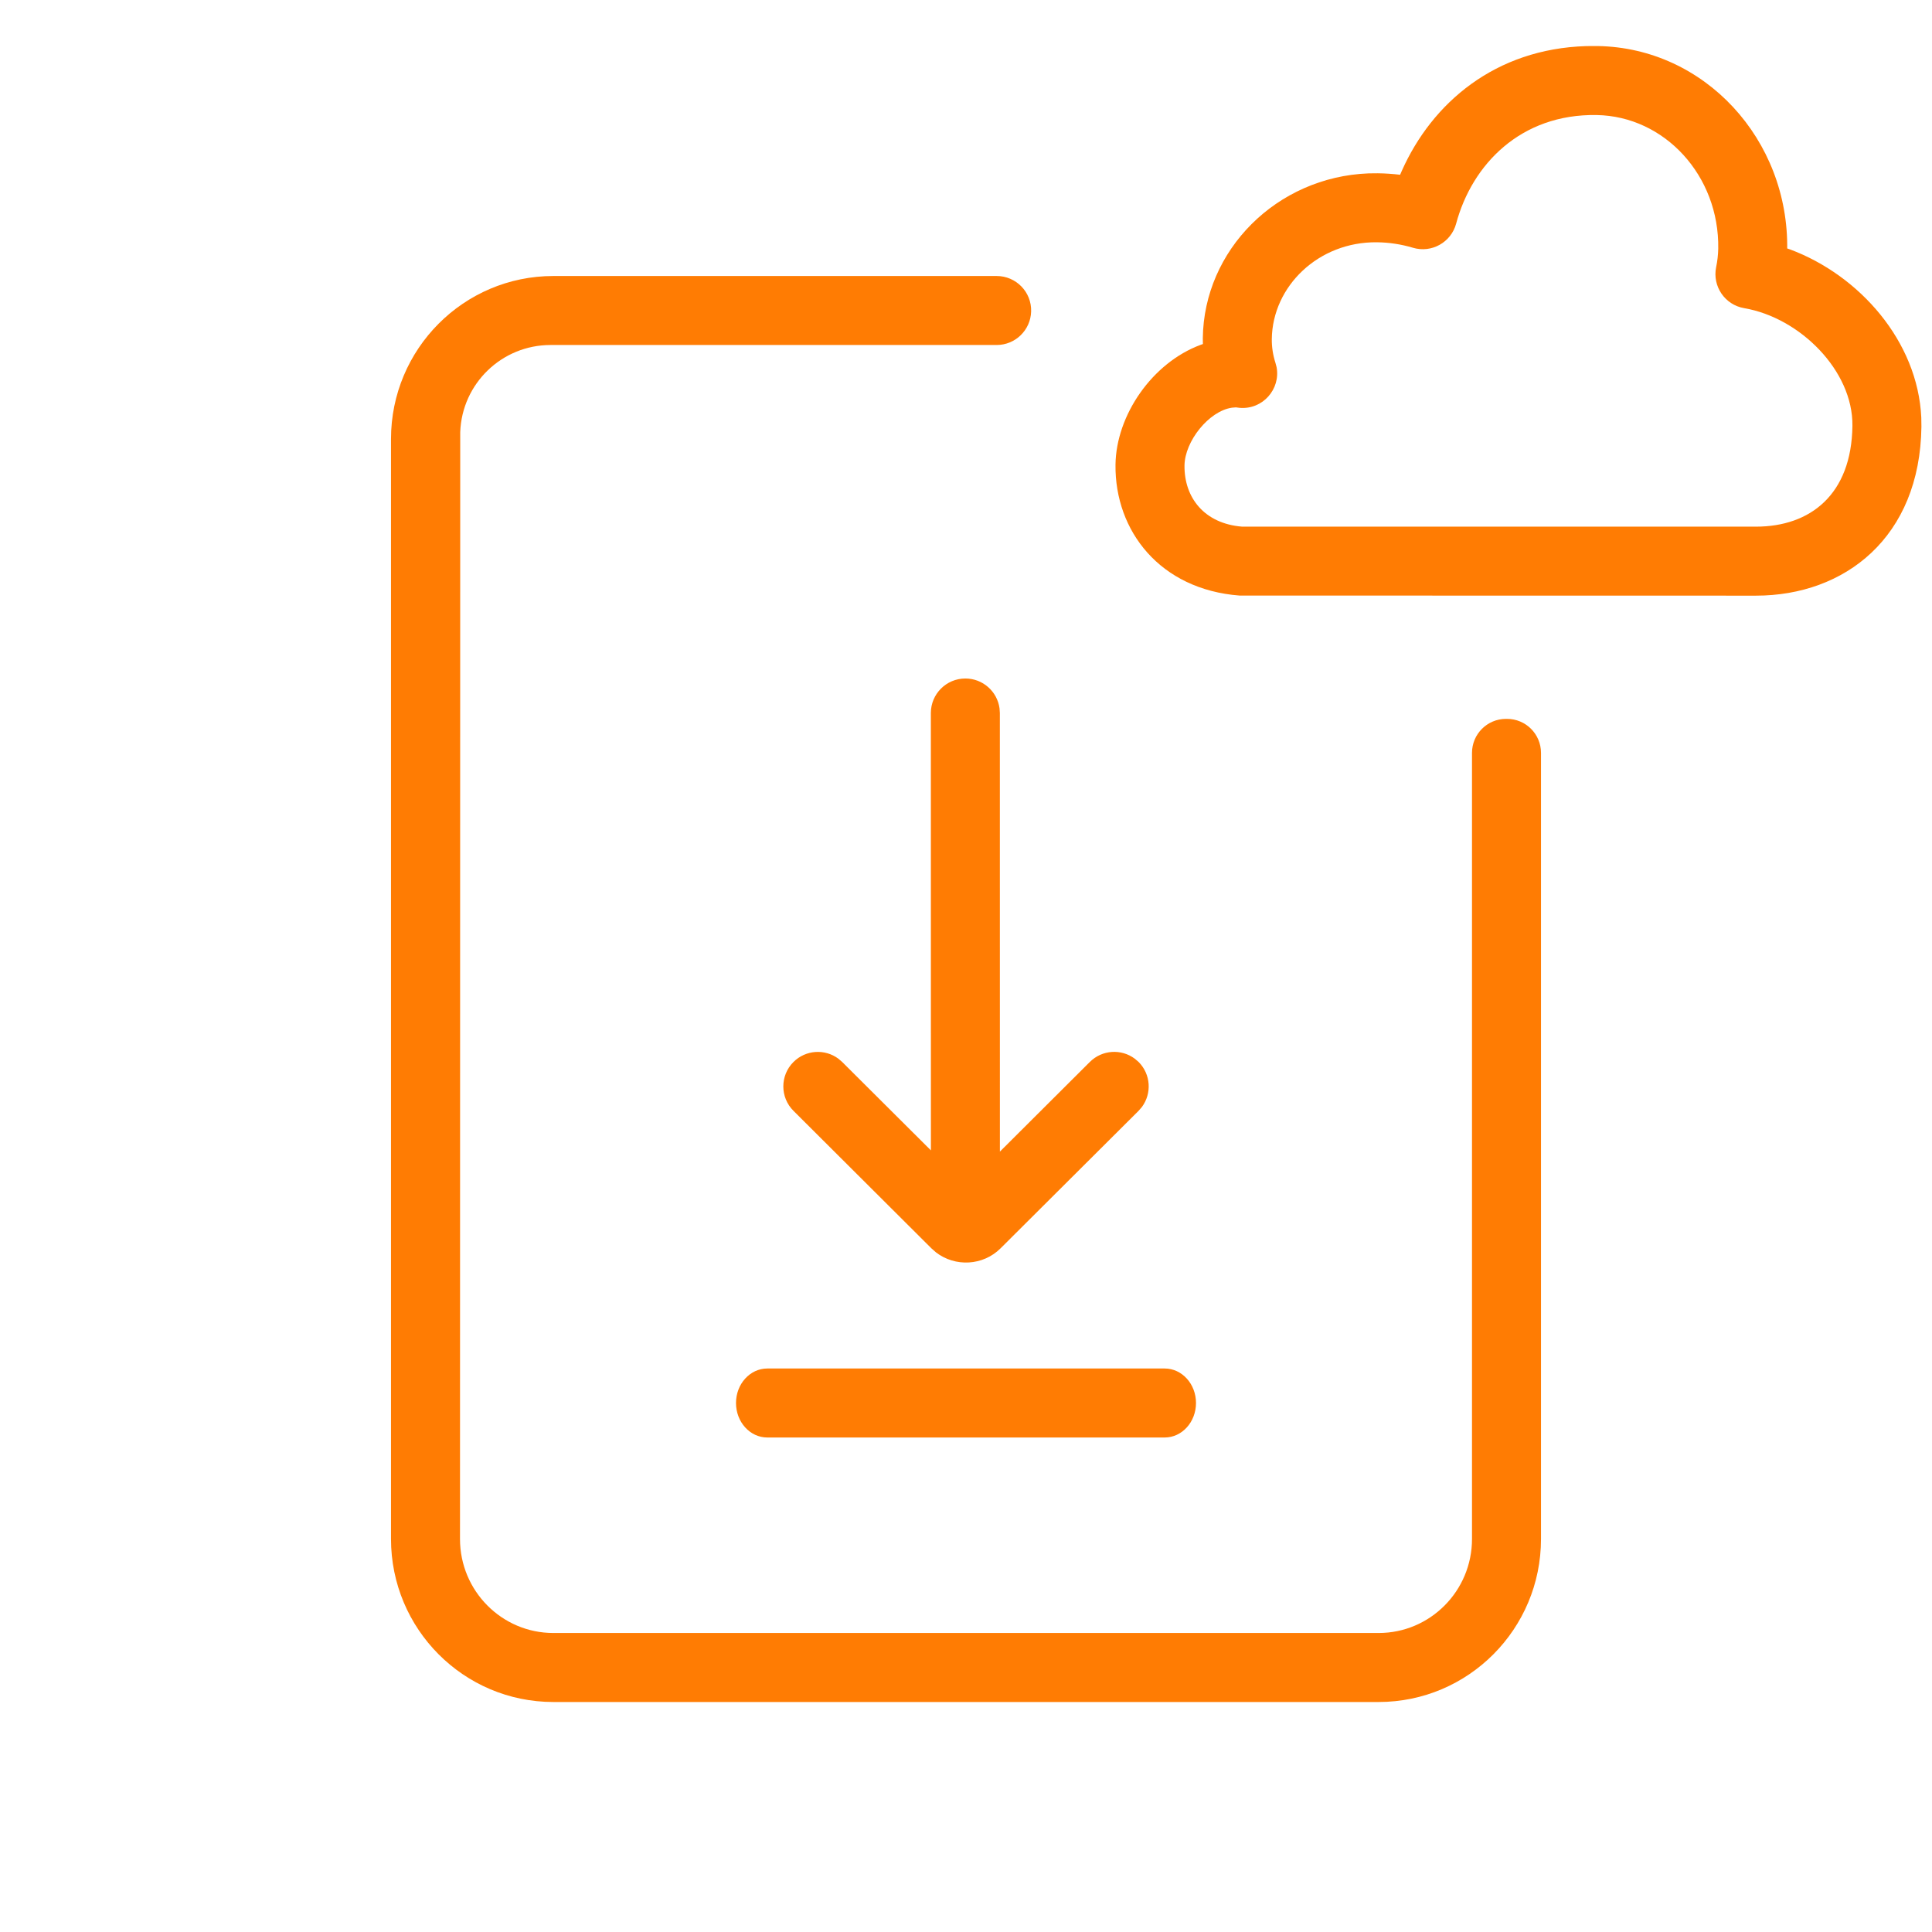
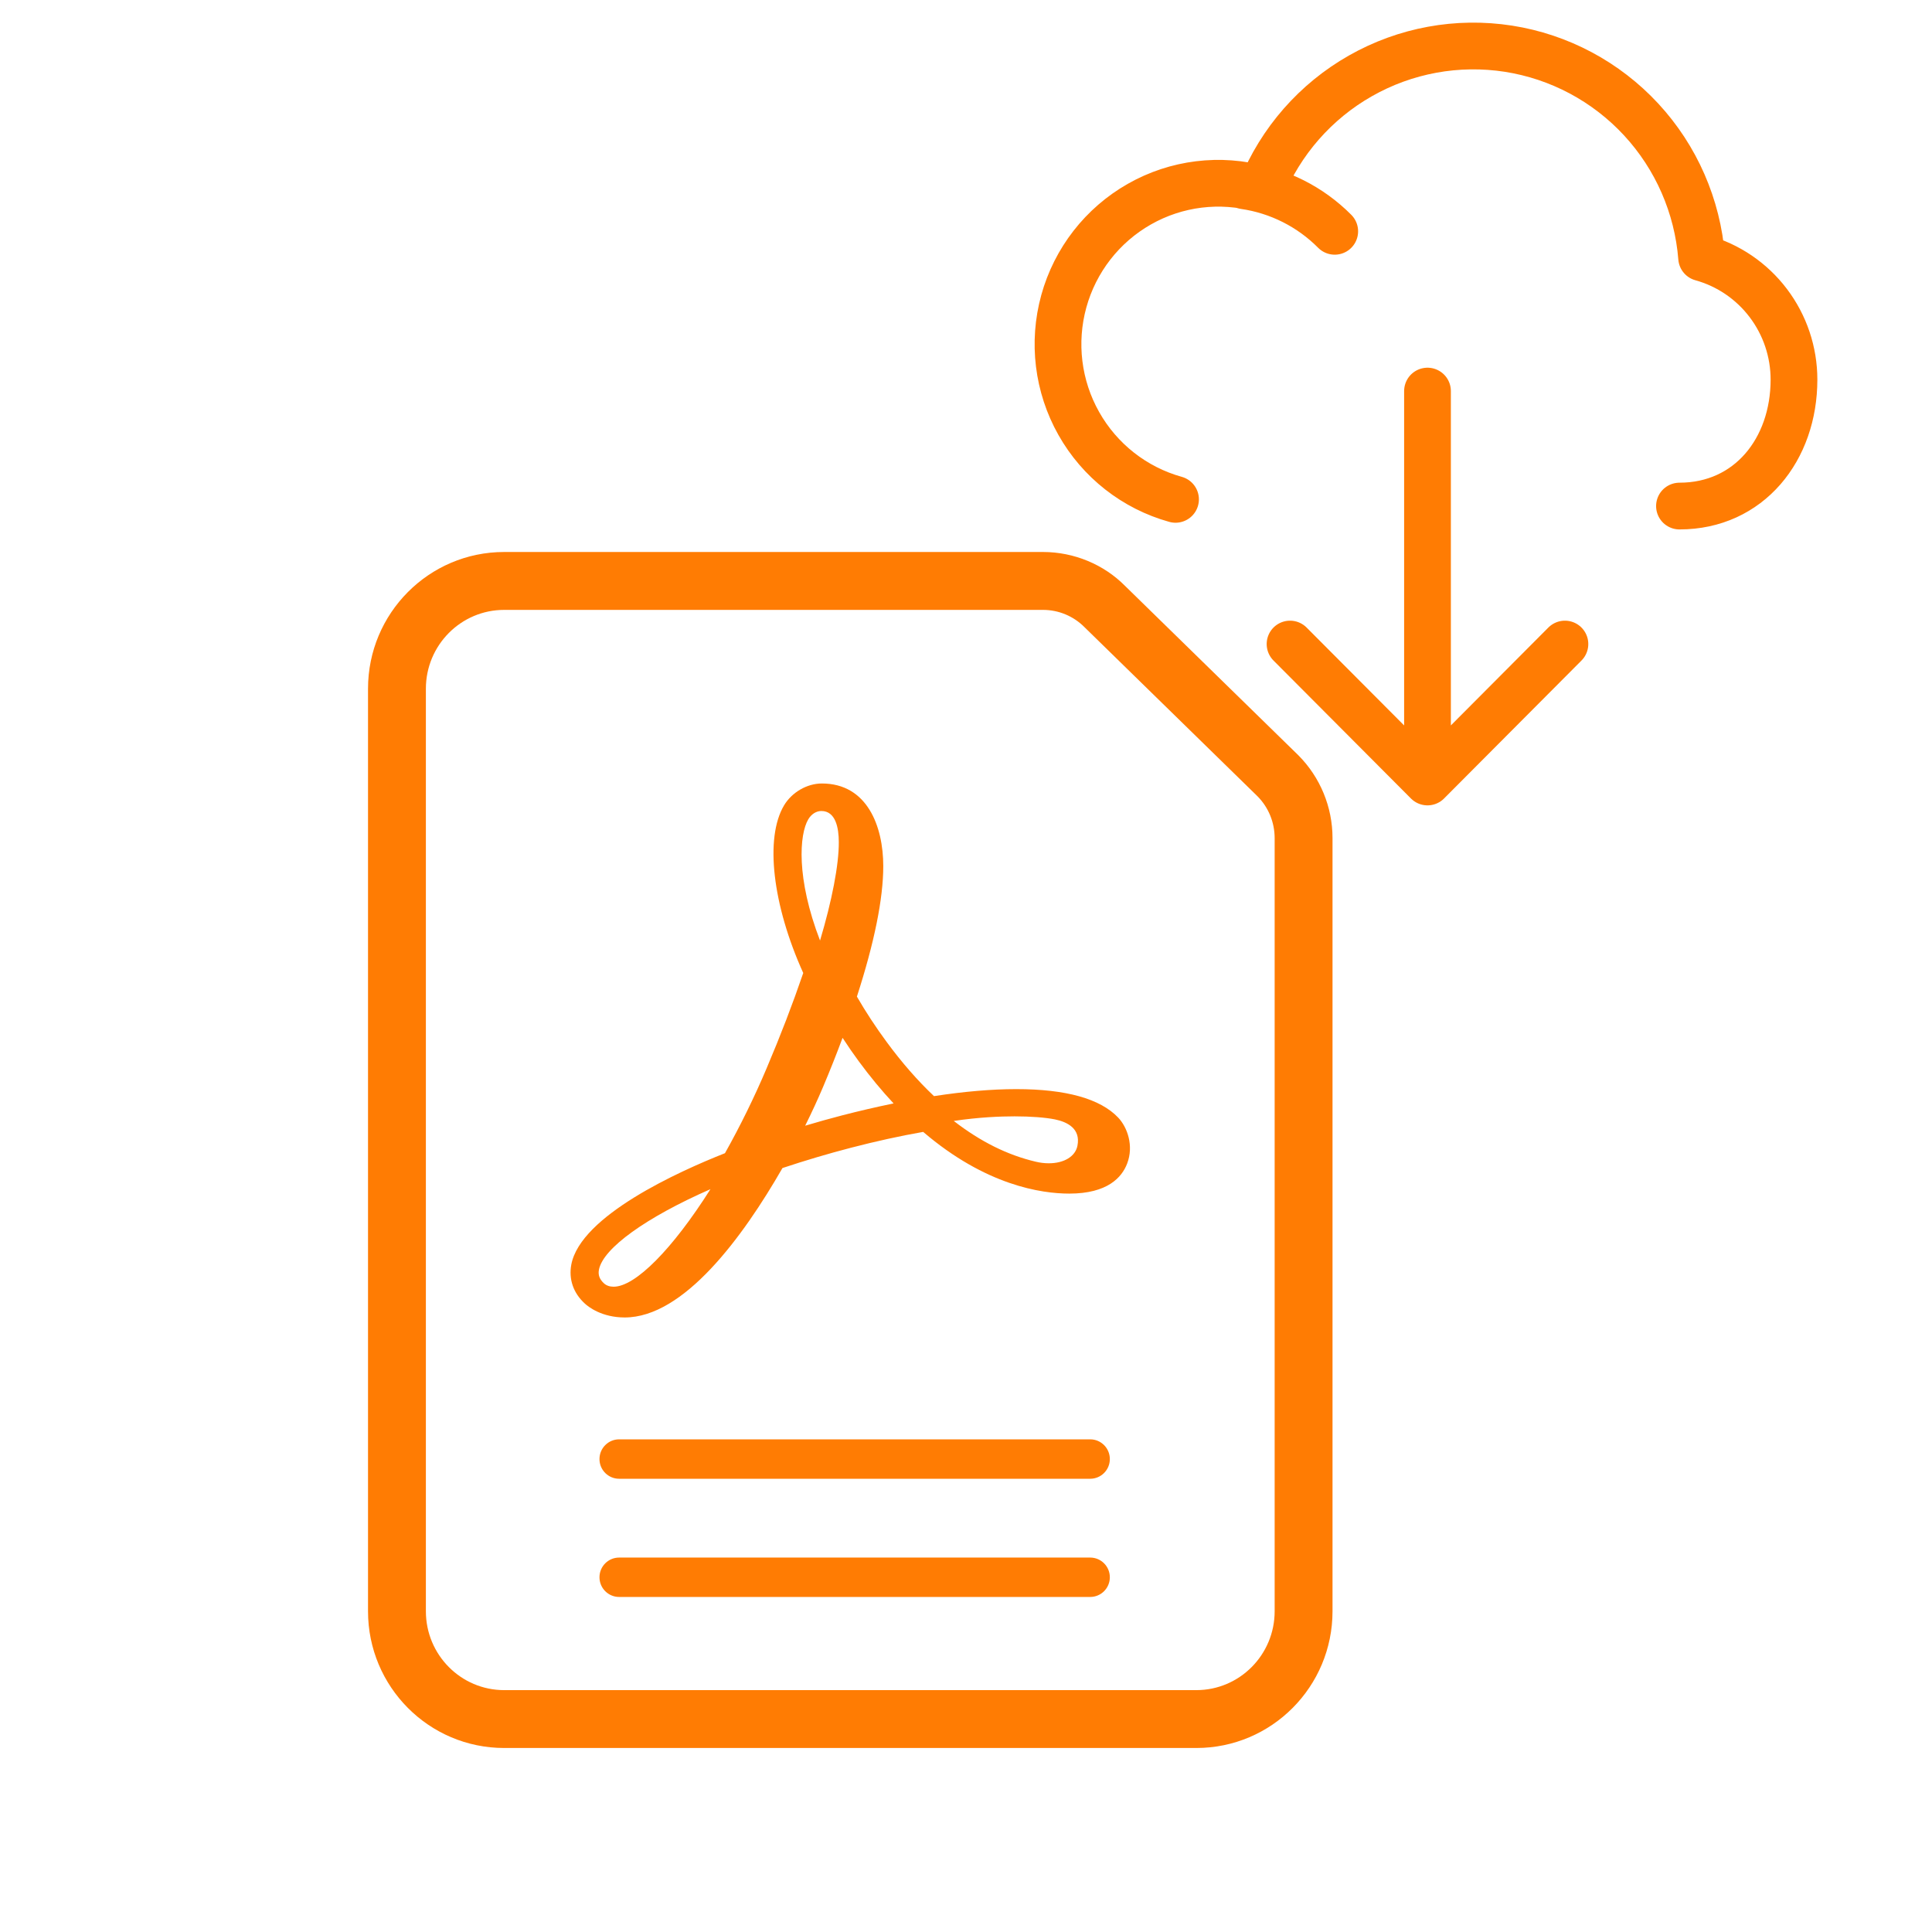
- <svg xmlns="http://www.w3.org/2000/svg" width="42" height="42" viewBox="0 0 42 42" fill="none">
-   <path d="M21.666 7.5H11.967C10.911 7.501 10.044 8.336 10.005 9.392L10 33.456C10 34.585 10.909 35.5 12.03 35.5H29.97C31.091 35.5 32 34.585 32 33.456V16.367C32 15.96 32.329 15.629 32.736 15.628H32.759C33.168 15.626 33.5 15.958 33.5 16.367V33.456C33.5 35.411 31.922 37 29.97 37H12.03C10.078 37 8.5 35.411 8.5 33.456V9.544C8.5 7.589 10.078 6 12.03 6H21.666C22.089 6 22.429 6.349 22.416 6.772C22.404 7.177 22.072 7.5 21.666 7.5Z" fill="#FF7C03" />
-   <path d="M16.68 29.75C16.305 29.75 16 30.086 16 30.5C16 30.914 16.305 31.25 16.68 31.25H25.32C25.695 31.25 26 30.914 26 30.5C26 30.086 25.695 29.75 25.32 29.75H16.68Z" fill="#FF7C03" />
-   <path d="M24.751 24.149L21.752 27.137C21.37 27.518 20.765 27.547 20.348 27.226L20.248 27.138L17.25 24.149C16.956 23.857 16.955 23.382 17.248 23.088C17.513 22.822 17.93 22.796 18.224 23.014L18.308 23.086L20.237 25.008L20.236 15.5C20.236 15.086 20.572 14.75 20.986 14.75C21.366 14.75 21.679 15.032 21.729 15.398L21.736 15.5L21.737 25.035L23.692 23.086C23.959 22.82 24.376 22.796 24.669 23.015L24.753 23.087C25.019 23.355 25.042 23.771 24.824 24.065L24.751 24.149Z" fill="#FF7C03" />
-   <path d="M34.484 1.002C32.504 1.062 31.134 2.235 30.475 3.712L30.437 3.799C30.276 3.78 30.115 3.769 29.953 3.767L29.752 3.769C27.748 3.847 26.171 5.44 26.148 7.353L26.15 7.479L26.102 7.496C25.048 7.886 24.263 9.027 24.25 10.102C24.233 11.541 25.218 12.815 26.947 12.947L38.172 12.949C40.104 12.949 41.74 11.683 41.77 9.275L41.767 9.075C41.69 7.42 40.425 5.985 38.911 5.421L38.852 5.401L38.852 5.435C38.893 3.032 37.057 1.04 34.735 1.001L34.484 1.002ZM26.78 8.863L26.867 8.856L26.949 8.866C27.45 8.909 27.841 8.46 27.752 7.982L27.727 7.887C27.673 7.72 27.646 7.545 27.648 7.37C27.662 6.224 28.663 5.251 29.935 5.267C30.199 5.27 30.462 5.31 30.716 5.386C31.12 5.507 31.545 5.27 31.655 4.862C32 3.576 33.06 2.472 34.71 2.501C36.187 2.526 37.379 3.819 37.353 5.407C37.35 5.54 37.335 5.676 37.307 5.81C37.223 6.225 37.499 6.628 37.916 6.699C39.125 6.905 40.285 8.055 40.27 9.257C40.252 10.753 39.352 11.449 38.172 11.449H27.004C26.18 11.384 25.742 10.817 25.75 10.12C25.756 9.593 26.278 8.937 26.78 8.863Z" fill="#FF7C03" />
+ <svg xmlns="http://www.w3.org/2000/svg" width="62" height="62" viewBox="0 0 62 62" fill="none">
+   <path d="M45.81 12.55V25.095M45.81 25.095L50.22 20.668M45.81 25.095L41.399 20.668M39.929 5.962C41.029 6.12 42.048 6.633 42.833 7.423M53.896 16.24C56.129 16.24 57.571 14.423 57.571 12.182C57.571 11.294 57.281 10.431 56.746 9.725C56.211 9.018 55.459 8.507 54.607 8.271C54.476 6.615 53.793 5.053 52.668 3.836C51.542 2.619 50.041 1.818 48.407 1.563C46.772 1.309 45.1 1.615 43.66 2.433C42.22 3.25 41.097 4.531 40.473 6.069C39.158 5.703 37.751 5.876 36.564 6.551C35.376 7.226 34.504 8.346 34.139 9.667C33.775 10.987 33.947 12.399 34.62 13.591C35.292 14.783 36.408 15.659 37.724 16.025" stroke="#FF7C03" stroke-width="1.5" stroke-linecap="round" stroke-linejoin="round" />
+   <path d="M33.474 17.714C34.468 17.715 35.421 18.113 36.102 18.8L41.669 24.241C42.368 24.945 42.761 25.898 42.762 26.892V51.707C42.762 54.128 40.808 56.095 38.391 56.095H16.18C13.764 56.095 11.81 54.128 11.81 51.707V22.102C11.81 19.682 13.764 17.714 16.18 17.714H33.474ZM33.472 19.572H16.18C14.792 19.572 13.667 20.705 13.667 22.102V51.707C13.667 53.105 14.792 54.238 16.18 54.238H38.391C39.779 54.238 40.905 53.105 40.905 51.707V26.892C40.904 26.389 40.706 25.907 40.352 25.551L34.804 20.128C34.451 19.772 33.972 19.572 33.472 19.572Z" fill="#FF7C03" />
+   <path d="M19.868 46.19H34.986C35.334 46.19 35.616 46.474 35.616 46.823C35.616 47.172 35.334 47.455 34.986 47.455H19.868C19.52 47.455 19.238 47.172 19.238 46.823C19.238 46.474 19.52 46.19 19.868 46.19ZM19.868 49.984H34.986C35.334 49.984 35.616 50.267 35.616 50.616C35.616 50.965 35.334 51.248 34.986 51.248H19.868C19.52 51.248 19.238 50.965 19.238 50.616C19.238 50.267 19.52 49.984 19.868 49.984Z" fill="#FF7C03" />
+   <path fill-rule="evenodd" clip-rule="evenodd" d="M22.799 38.162C21.585 40.08 20.391 41.292 19.692 41.292C19.564 41.292 19.458 41.254 19.381 41.183C19.24 41.054 19.188 40.914 19.221 40.745C19.354 40.057 20.737 39.066 22.799 38.162ZM28.634 35.419C28.112 35.527 27.574 35.652 27.027 35.793C26.635 35.895 26.237 36.006 25.839 36.125C26.05 35.701 26.244 35.28 26.414 34.879C26.637 34.351 26.847 33.822 27.039 33.305C27.208 33.566 27.383 33.819 27.562 34.062C27.916 34.544 28.297 35.004 28.676 35.41L28.634 35.419ZM25.939 26.292C26.037 26.126 26.195 26.026 26.358 26.026C26.818 26.026 26.918 26.57 26.918 27.025C26.922 27.75 26.698 28.905 26.316 30.183C25.544 28.178 25.652 26.774 25.939 26.292ZM34.576 36.769C34.509 37.111 34.149 37.331 33.657 37.331C33.522 37.331 33.382 37.315 33.241 37.281C32.337 37.069 31.471 36.641 30.607 35.972C31.417 35.852 32.1 35.825 32.556 35.825C33.076 35.825 33.551 35.861 33.855 35.923C34.245 36.003 34.686 36.214 34.576 36.769ZM35.884 35.865C35.309 35.259 34.209 34.951 32.614 34.951C31.829 34.951 30.942 35.027 29.973 35.176C29.447 34.679 28.936 34.094 28.451 33.434C28.105 32.964 27.785 32.477 27.499 31.982C28.06 30.247 28.345 28.839 28.345 27.795C28.345 26.513 27.828 25.143 26.375 25.143C25.898 25.143 25.41 25.426 25.16 25.847C24.54 26.891 24.788 29.039 25.777 31.225C25.433 32.229 25.058 33.207 24.598 34.291C24.211 35.206 23.751 36.142 23.265 37.007C21.784 37.592 18.634 39.012 18.334 40.58C18.246 41.05 18.398 41.494 18.765 41.83C18.878 41.936 19.311 42.279 20.048 42.279C21.945 42.279 23.836 39.703 25.11 37.484C25.833 37.243 26.572 37.024 27.306 36.833C28.112 36.624 28.892 36.452 29.626 36.324C31.635 38.043 33.42 38.304 34.315 38.304C35.544 38.304 36.003 37.781 36.171 37.341C36.392 36.767 36.176 36.173 35.884 35.865Z" fill="#FF7C03" />
</svg>
